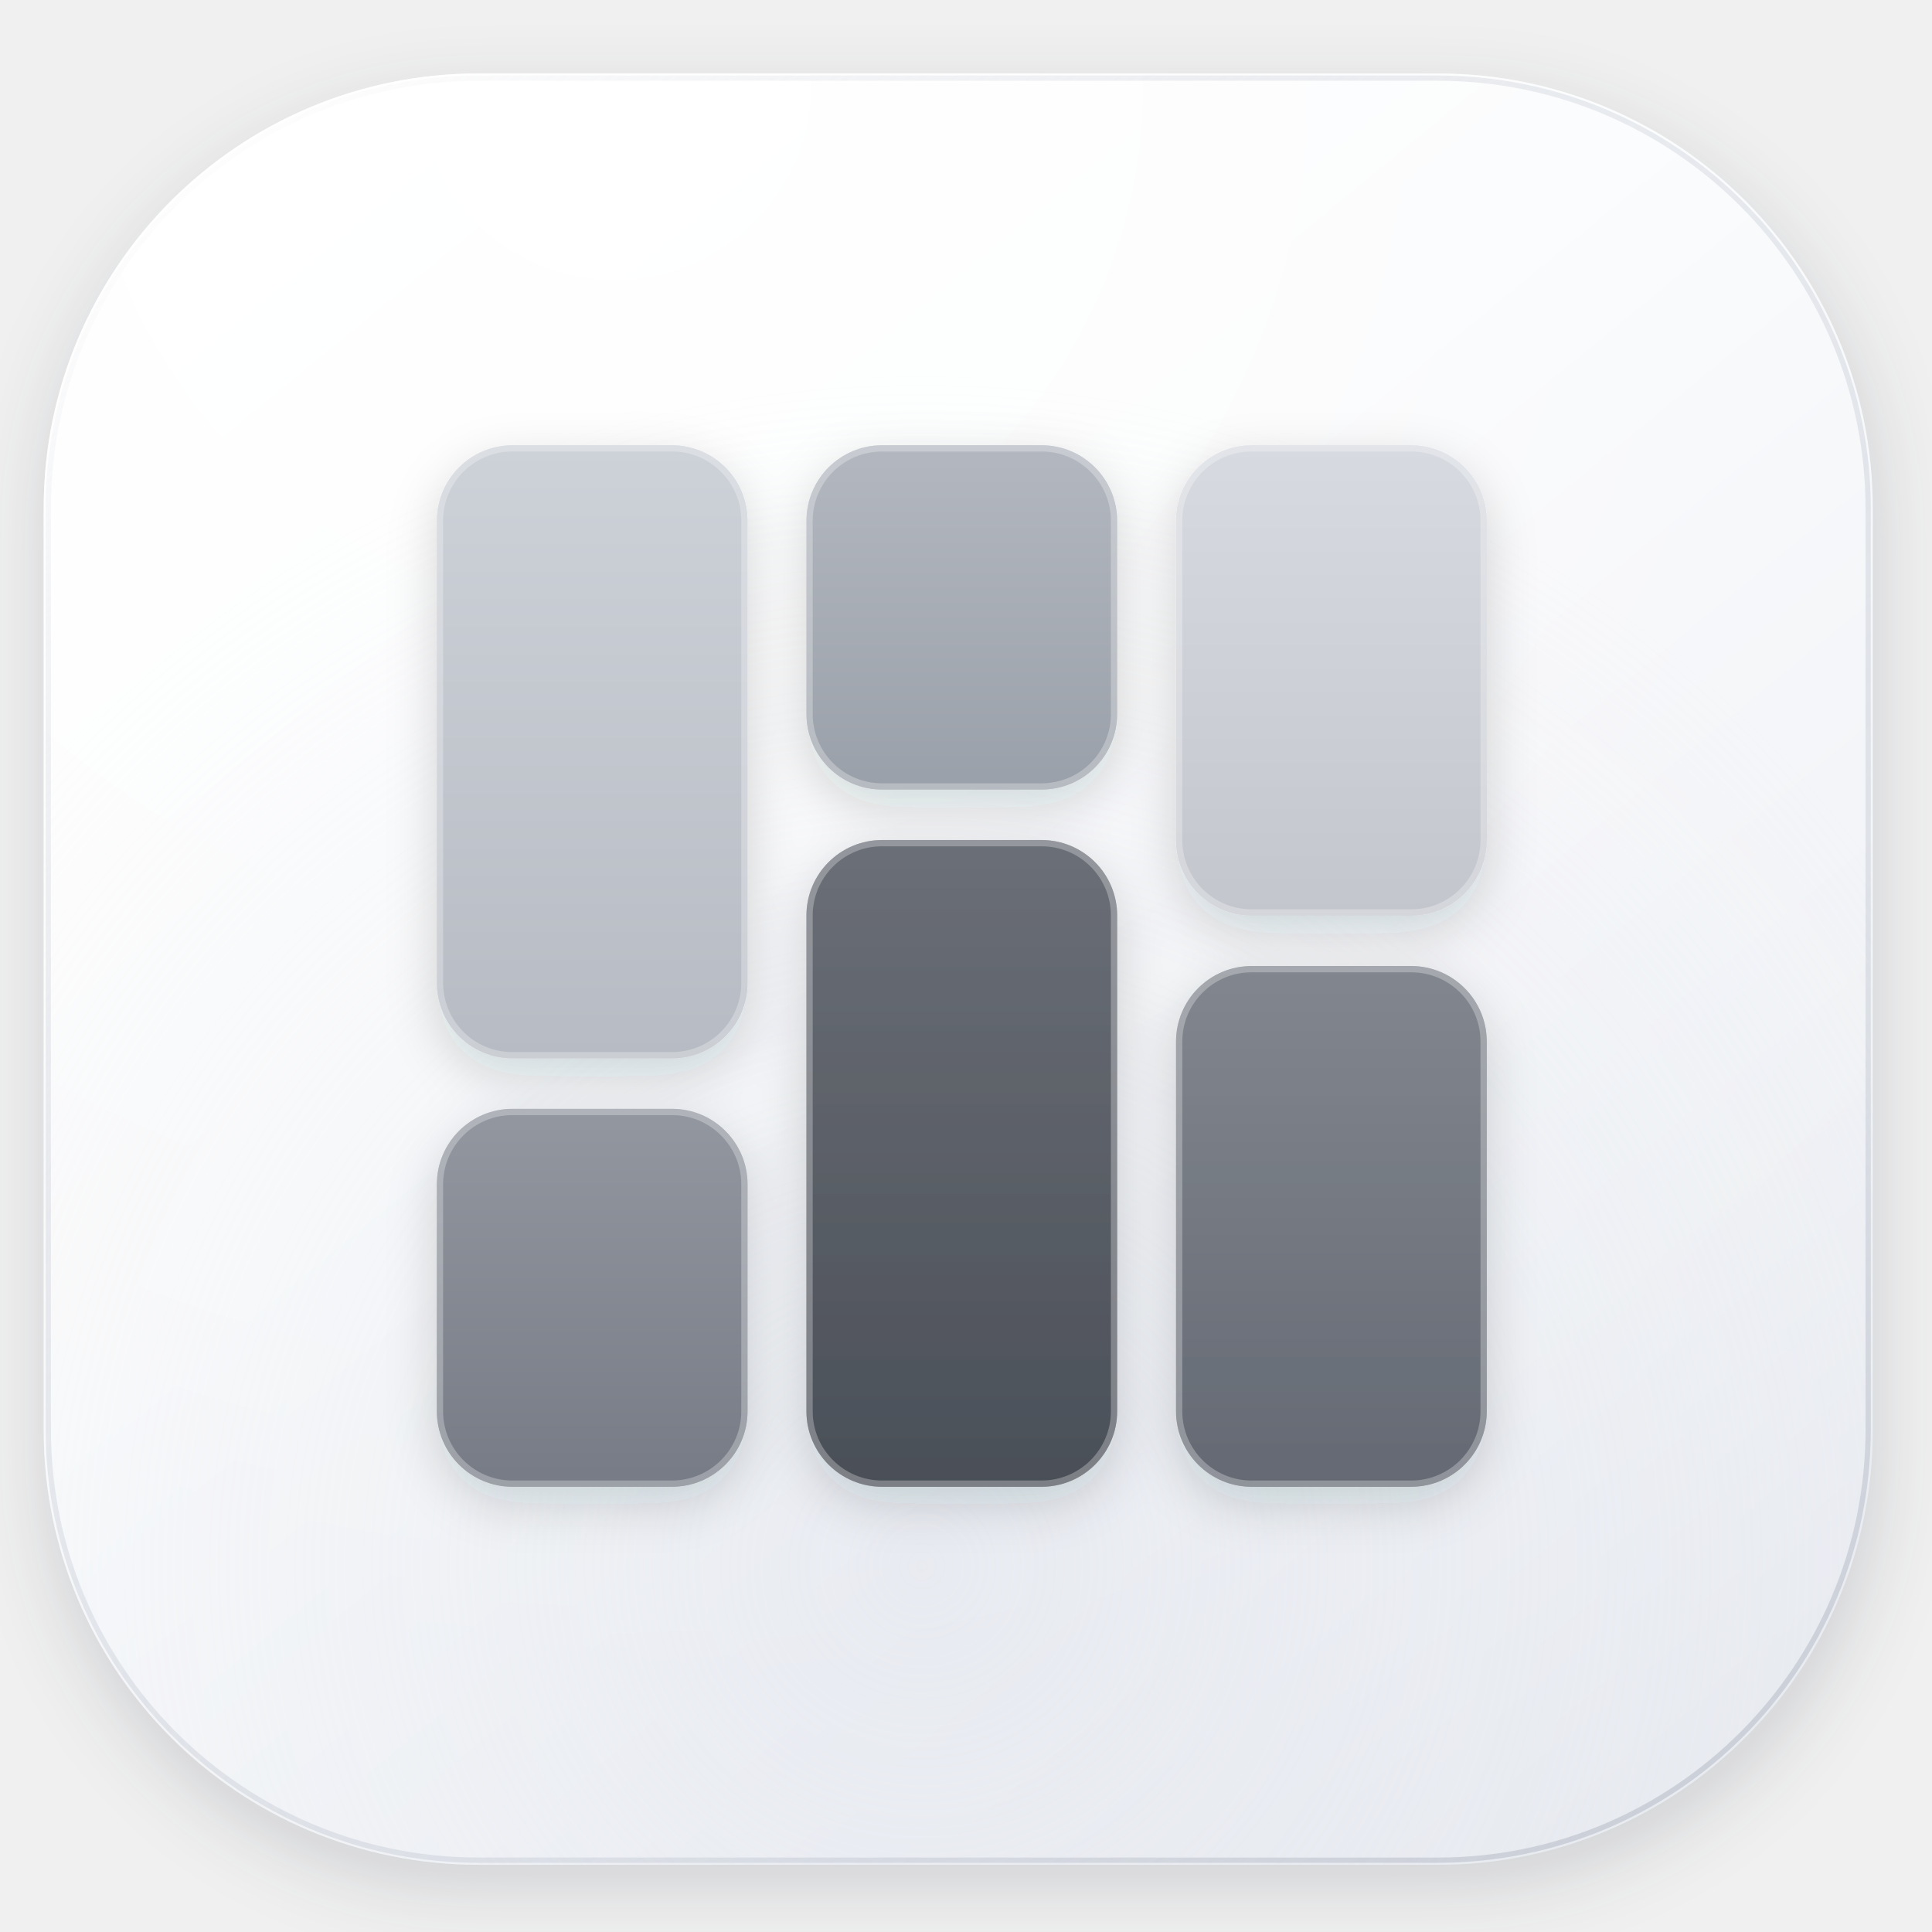
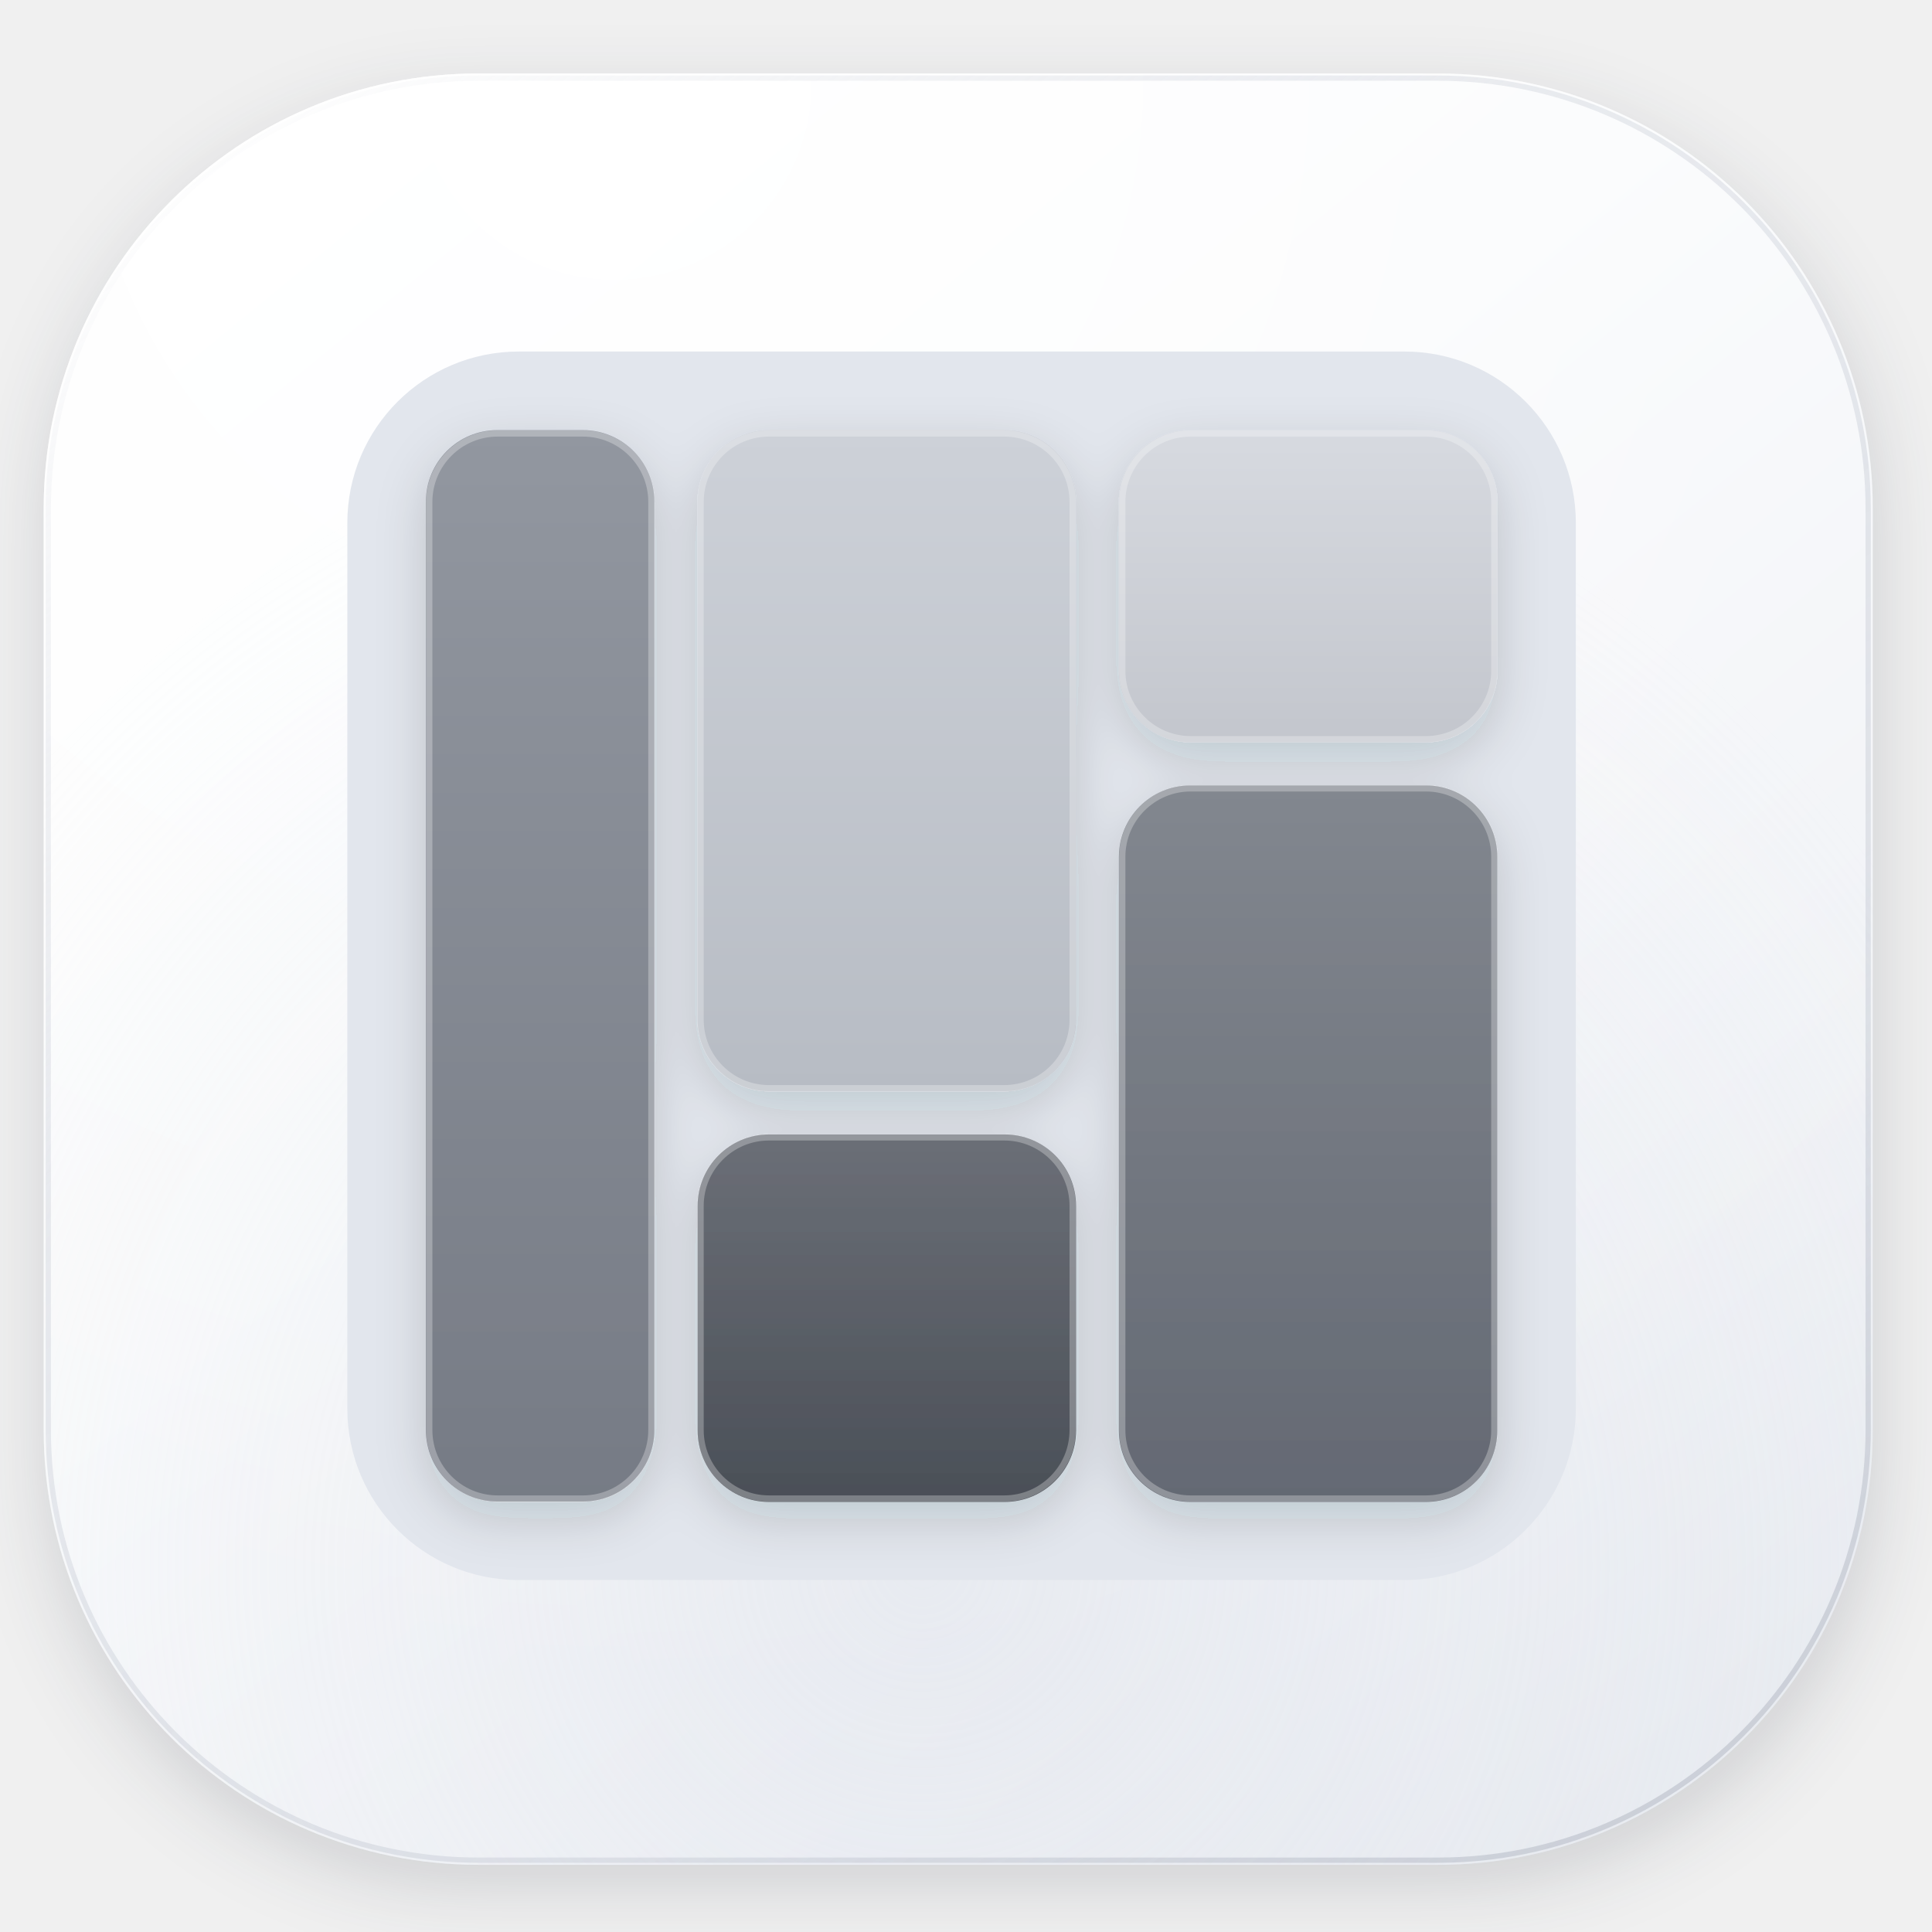
- <svg xmlns="http://www.w3.org/2000/svg" viewBox="0 0 460 460" width="1024" height="1024" role="img" aria-label="Manifold: three columns of tiles in grey">
+ <svg xmlns="http://www.w3.org/2000/svg" viewBox="0 0 460 460" width="1024" height="1024" role="img" aria-label="Manifold: a sidebar and two columns of tiles, in a window, in grey">
  <defs>
    <linearGradient id="base" x1="0" y1="0" x2="0.82" y2="1" gradientUnits="objectBoundingBox">
      <stop stop-color="#ffffff" />
      <stop offset=".45" stop-color="#fafbfc" />
      <stop offset=".85" stop-color="#eff1f5" />
      <stop offset="1" stop-color="#e9ecf1" />
    </linearGradient>
    <radialGradient id="topLight" cx=".31" cy=".01" r=".95">
      <stop stop-color="#ffffff" stop-opacity=".9" />
      <stop offset=".5" stop-color="#ffffff" stop-opacity=".25" />
      <stop offset="1" stop-color="#ffffff" stop-opacity="0" />
    </radialGradient>
    <radialGradient id="underLight" cx=".48" cy=".83" r=".66">
      <stop stop-color="#dfe3ec" stop-opacity=".55" />
      <stop offset="1" stop-color="#e8ebf1" stop-opacity="0" />
    </radialGradient>
    <linearGradient id="edge" x1=".12" y1="0" x2=".84" y2="1">
      <stop stop-color="#ffffff" stop-opacity=".9" />
      <stop offset=".35" stop-color="#d9dce3" stop-opacity=".55" />
      <stop offset=".75" stop-color="#c4c9d3" stop-opacity=".45" />
      <stop offset="1" stop-color="#b8bdc8" stop-opacity=".6" />
    </linearGradient>
    <filter id="outerShadow" x="-35%" y="-35%" width="170%" height="180%" color-interpolation-filters="sRGB">
      <feGaussianBlur stdDeviation="9" />
    </filter>
    <filter id="lift" x="-30%" y="-30%" width="160%" height="170%">
      <feDropShadow dx="0" dy="4" stdDeviation="6" flood-color="#1b2233" flood-opacity=".16" />
    </filter>
-     <linearGradient id="t0" x1="0" y1="0" x2="0" y2="1">
+     <linearGradient id="sidebar" x1="0" y1="0" x2="0" y2="1">
+       <stop stop-color="#9297a0" />
+       <stop offset="1" stop-color="#767b85" />
+     </linearGradient>
+     <linearGradient id="tile-1" x1="0" y1="0" x2="0" y2="1">
      <stop stop-color="#cdd1d8" />
      <stop offset="1" stop-color="#b7bcc4" />
    </linearGradient>
-     <linearGradient id="t1" x1="0" y1="0" x2="0" y2="1">
-       <stop stop-color="#9297a0" />
-       <stop offset="1" stop-color="#767b85" />
-     </linearGradient>
-     <linearGradient id="t2" x1="0" y1="0" x2="0" y2="1">
-       <stop stop-color="#b3b8c0" />
-       <stop offset="1" stop-color="#9aa0a9" />
-     </linearGradient>
-     <linearGradient id="t3" x1="0" y1="0" x2="0" y2="1">
+     <linearGradient id="tile-2" x1="0" y1="0" x2="0" y2="1">
      <stop stop-color="#6b6f77" />
      <stop offset="1" stop-color="#4a4f57" />
    </linearGradient>
-     <linearGradient id="t4" x1="0" y1="0" x2="0" y2="1">
+     <linearGradient id="tile-3" x1="0" y1="0" x2="0" y2="1">
      <stop stop-color="#d7dae0" />
      <stop offset="1" stop-color="#c3c6cd" />
    </linearGradient>
-     <linearGradient id="t5" x1="0" y1="0" x2="0" y2="1">
+     <linearGradient id="tile-4" x1="0" y1="0" x2="0" y2="1">
      <stop stop-color="#82878f" />
      <stop offset="1" stop-color="#646973" />
    </linearGradient>
  </defs>
  <rect x="11" y="24" width="436" height="425" rx="102" fill="#1b2233" opacity=".16" filter="url(#outerShadow)" />
  <rect x="10.4" y="17.5" width="435.5" height="426.5" rx="103.5" fill="url(#base)" />
  <rect x="10.4" y="17.5" width="435.5" height="426.5" rx="103.5" fill="url(#topLight)" />
  <rect x="10.4" y="17.5" width="435.5" height="426.5" rx="103.5" fill="url(#underLight)" />
  <rect x="11.5" y="18.6" width="433.3" height="424.3" rx="102.5" fill="none" stroke="url(#edge)" stroke-width="1.25" />
+   <rect x="82.7" y="83.7" width="292.5" height="292.5" rx="40.8" fill="#e2e6ed" />
  <g filter="url(#lift)">
-     <rect x="104" y="106" width="74" height="146" rx="18" fill="url(#t0)" />
-     <rect x="104.75" y="106.75" width="72.5" height="144.5" rx="17.25" fill="none" stroke="#fff" stroke-opacity=".28" stroke-width="1.5" />
-     <rect x="104" y="264" width="74" height="90" rx="18" fill="url(#t1)" />
-     <rect x="104.75" y="264.75" width="72.5" height="88.5" rx="17.25" fill="none" stroke="#fff" stroke-opacity=".28" stroke-width="1.5" />
-     <rect x="192" y="106" width="74" height="82" rx="18" fill="url(#t2)" />
-     <rect x="192.75" y="106.75" width="72.5" height="80.5" rx="17.25" fill="none" stroke="#fff" stroke-opacity=".28" stroke-width="1.5" />
-     <rect x="192" y="200" width="74" height="154" rx="18" fill="url(#t3)" />
-     <rect x="192.75" y="200.75" width="72.5" height="152.5" rx="17.25" fill="none" stroke="#fff" stroke-opacity=".28" stroke-width="1.5" />
-     <rect x="280" y="106" width="74" height="112" rx="18" fill="url(#t4)" />
-     <rect x="280.75" y="106.75" width="72.5" height="110.5" rx="17.25" fill="none" stroke="#fff" stroke-opacity=".28" stroke-width="1.5" />
-     <rect x="280" y="230" width="74" height="124" rx="18" fill="url(#t5)" />
-     <rect x="280.75" y="230.75" width="72.5" height="122.5" rx="17.25" fill="none" stroke="#fff" stroke-opacity=".28" stroke-width="1.5" />
+     <rect x="101.4" y="102.4" width="54.4" height="255.1" rx="17.0" fill="url(#sidebar)" />
+     <rect x="102.2" y="103.2" width="52.9" height="253.6" rx="16.3" fill="none" stroke="#fff" stroke-opacity=".28" stroke-width="1.5" />
+     <rect x="166.1" y="102.4" width="90.1" height="157.4" rx="17.0" fill="url(#tile-1)" />
+     <rect x="166.8" y="103.2" width="88.6" height="155.9" rx="16.3" fill="none" stroke="#fff" stroke-opacity=".28" stroke-width="1.5" />
+     <rect x="166.1" y="270.1" width="90.1" height="87.5" rx="17.0" fill="url(#tile-2)" />
+     <rect x="166.8" y="270.8" width="88.6" height="86.0" rx="16.3" fill="none" stroke="#fff" stroke-opacity=".28" stroke-width="1.5" />
+     <rect x="266.4" y="102.4" width="90.1" height="74.3" rx="17.0" fill="url(#tile-3)" />
+     <rect x="267.2" y="103.2" width="88.6" height="72.8" rx="16.3" fill="none" stroke="#fff" stroke-opacity=".28" stroke-width="1.5" />
+     <rect x="266.4" y="187.0" width="90.1" height="170.6" rx="17.0" fill="url(#tile-4)" />
+     <rect x="267.2" y="187.7" width="88.6" height="169.1" rx="16.3" fill="none" stroke="#fff" stroke-opacity=".28" stroke-width="1.5" />
  </g>
</svg>
